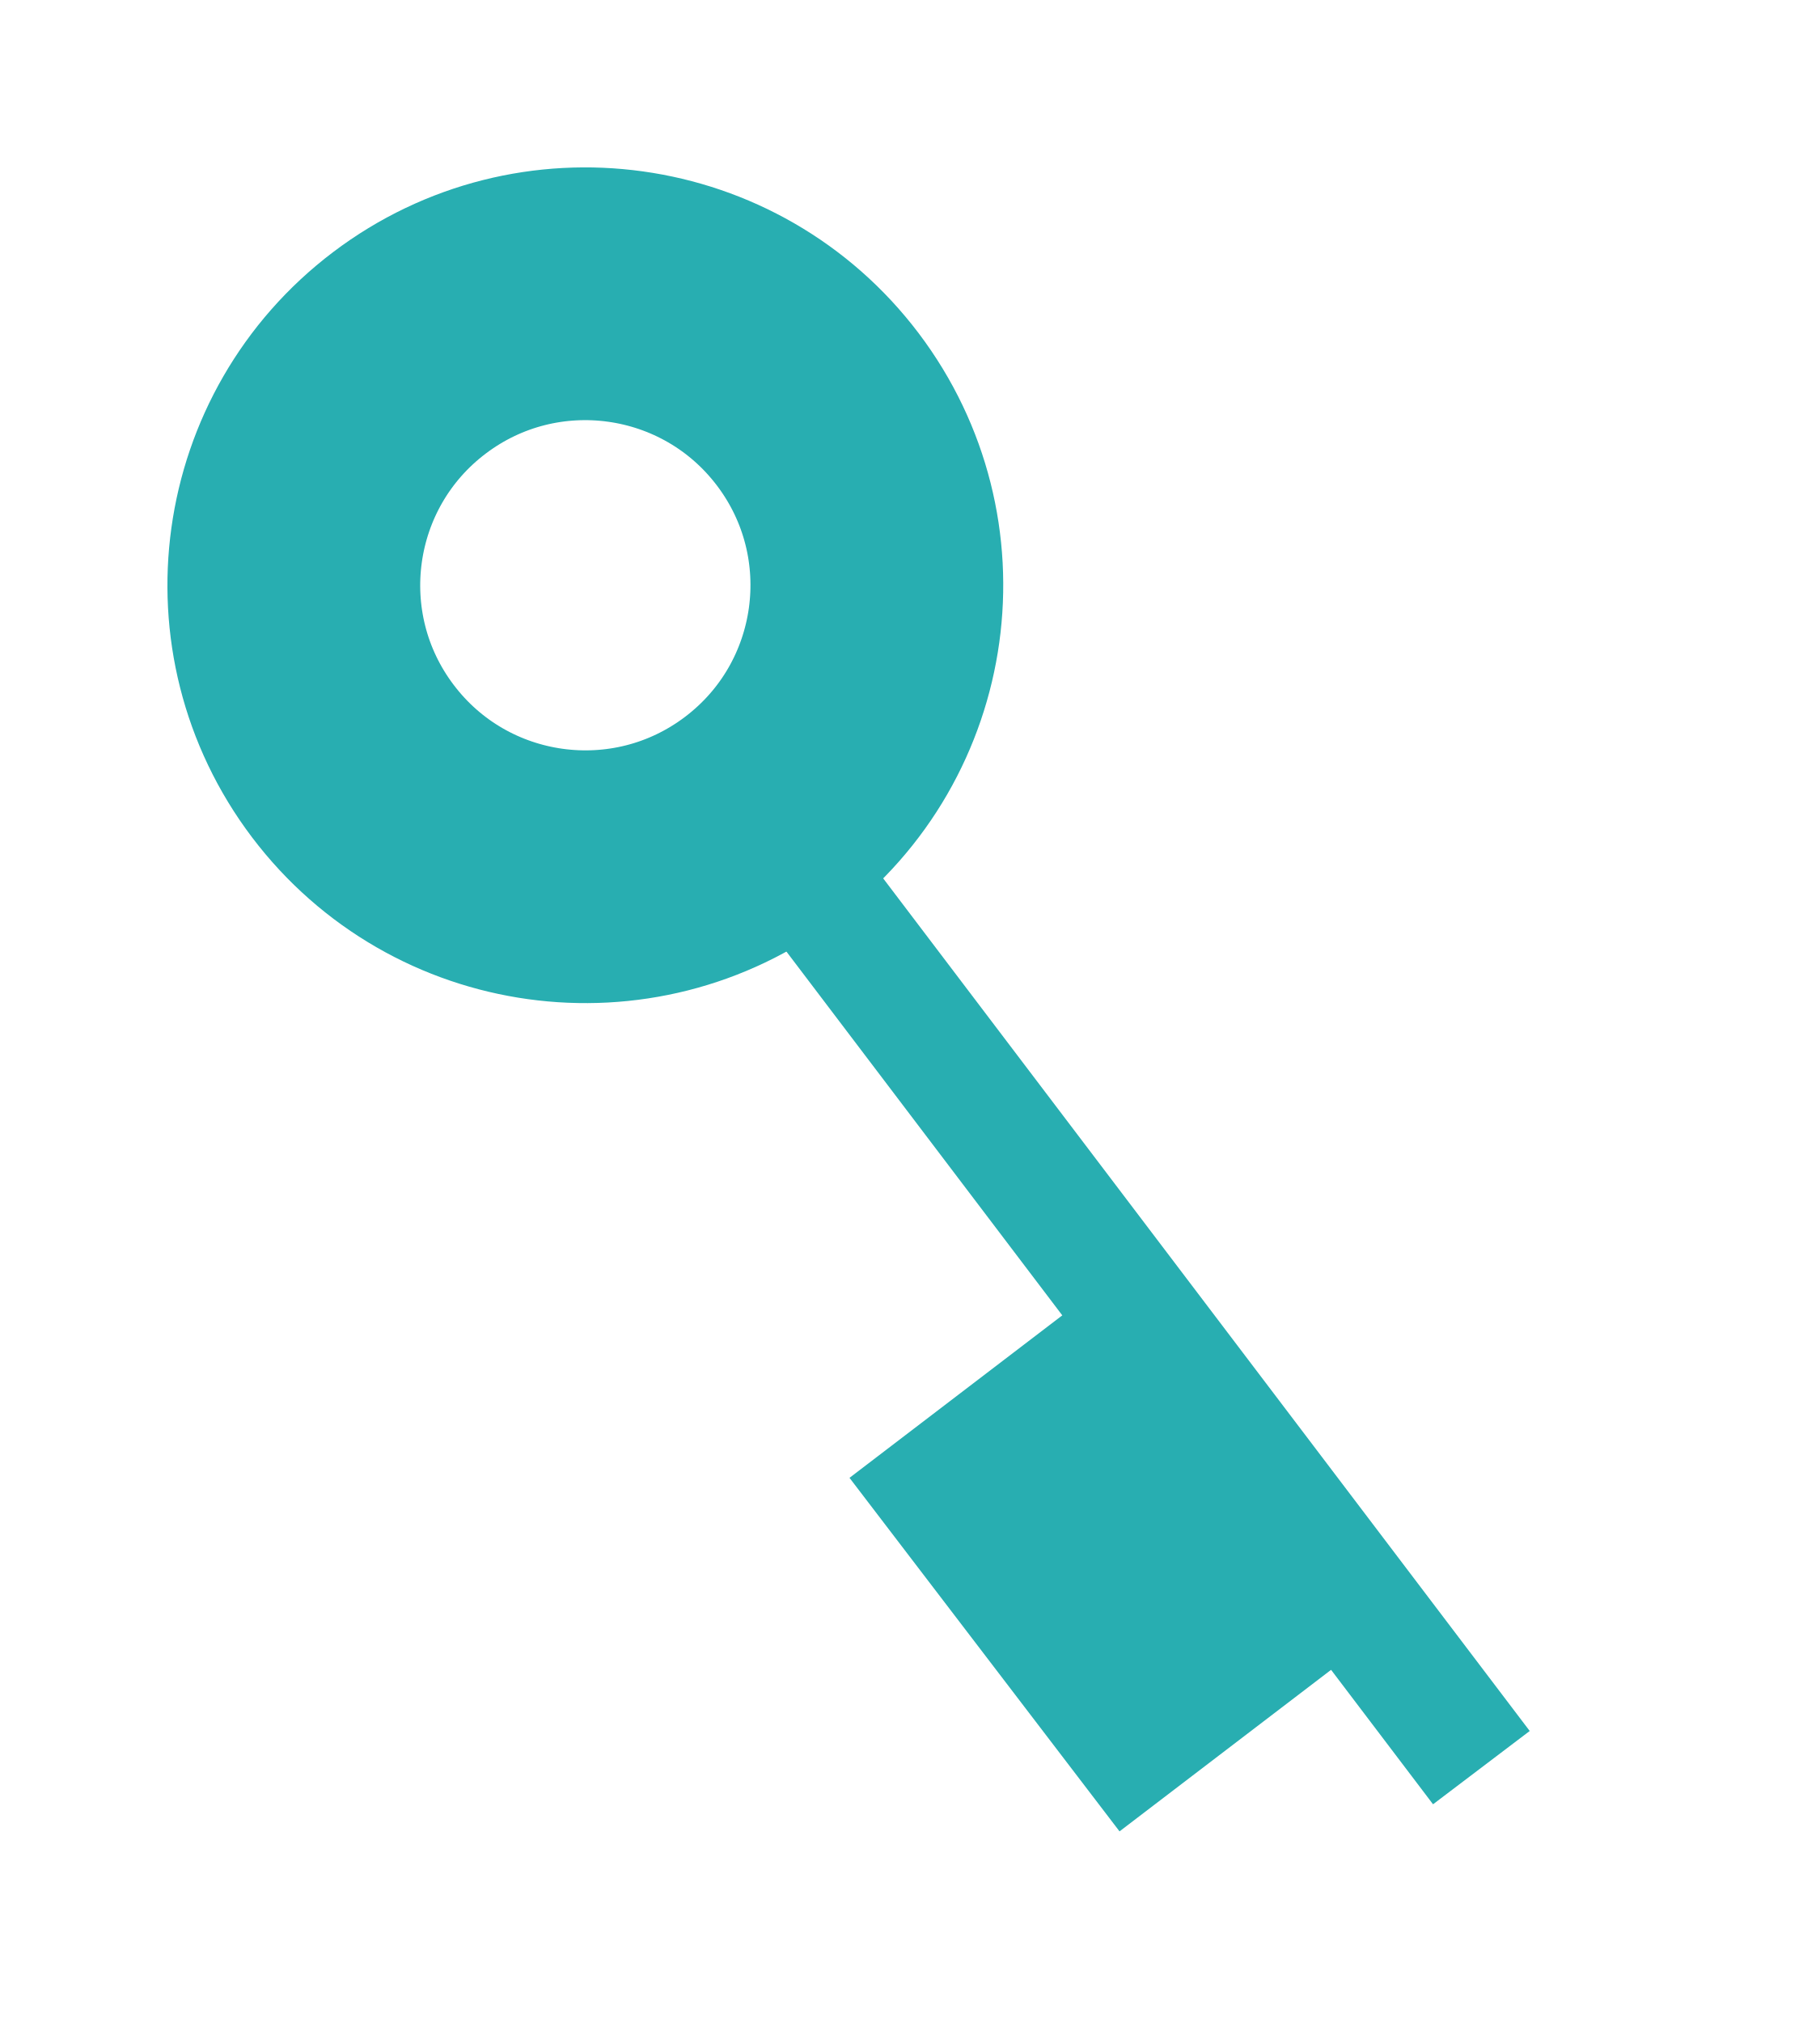
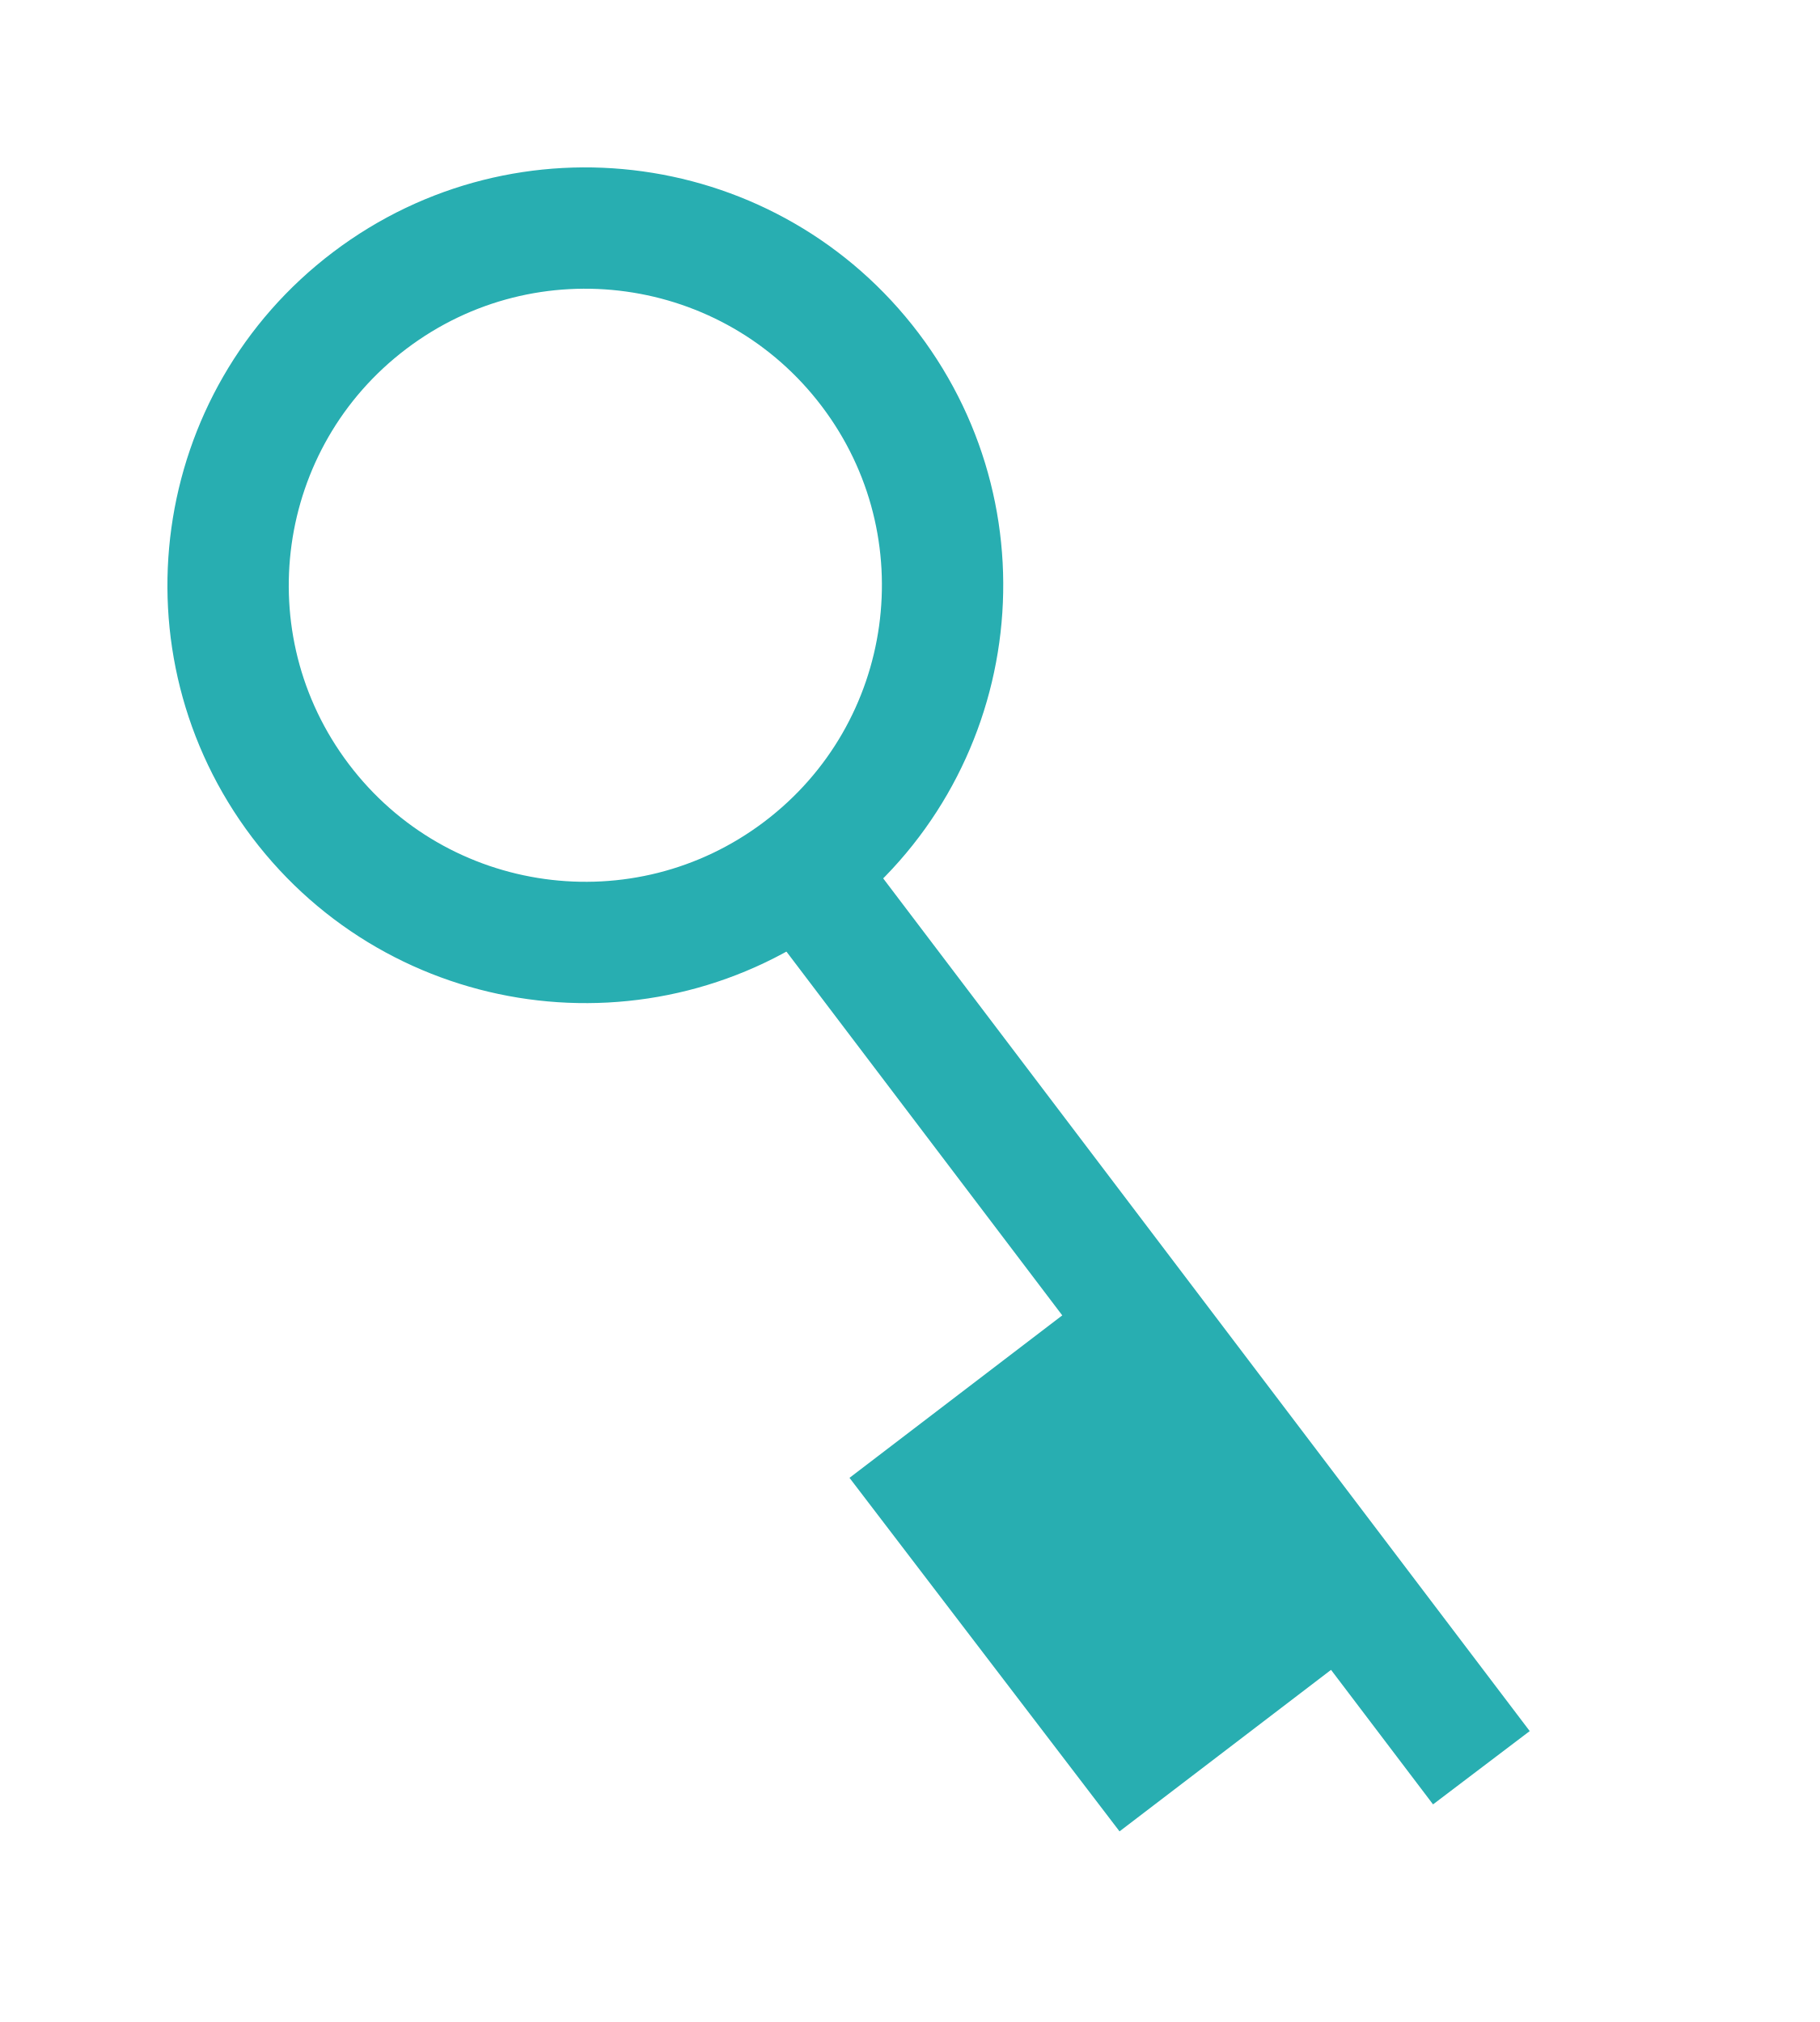
<svg xmlns="http://www.w3.org/2000/svg" width="18" height="20" viewBox="0 0 18 20" fill="none">
-   <circle cx="5.789" cy="5.789" r="2.883" transform="rotate(-37.1009 5.78889 5.78889)" stroke="#28AEB1" stroke-width="2.5" />
-   <path d="M8.197 8.972L14.651 17.484" stroke="#28AEB1" stroke-width="1.2" />
+   <circle cx="5.789" cy="5.789" r="3.533" transform="rotate(-37.1009 5.78889 5.78889)" stroke="#28AEB1" stroke-width="1.2" />
+   <path d="M8.197 8.972L14.651 17.485" stroke="#28AEB1" stroke-width="1.2" />
  <path d="M9.737 16.366L12.2 14.485" stroke="#28AEB1" stroke-width="4.4" />
</svg>
